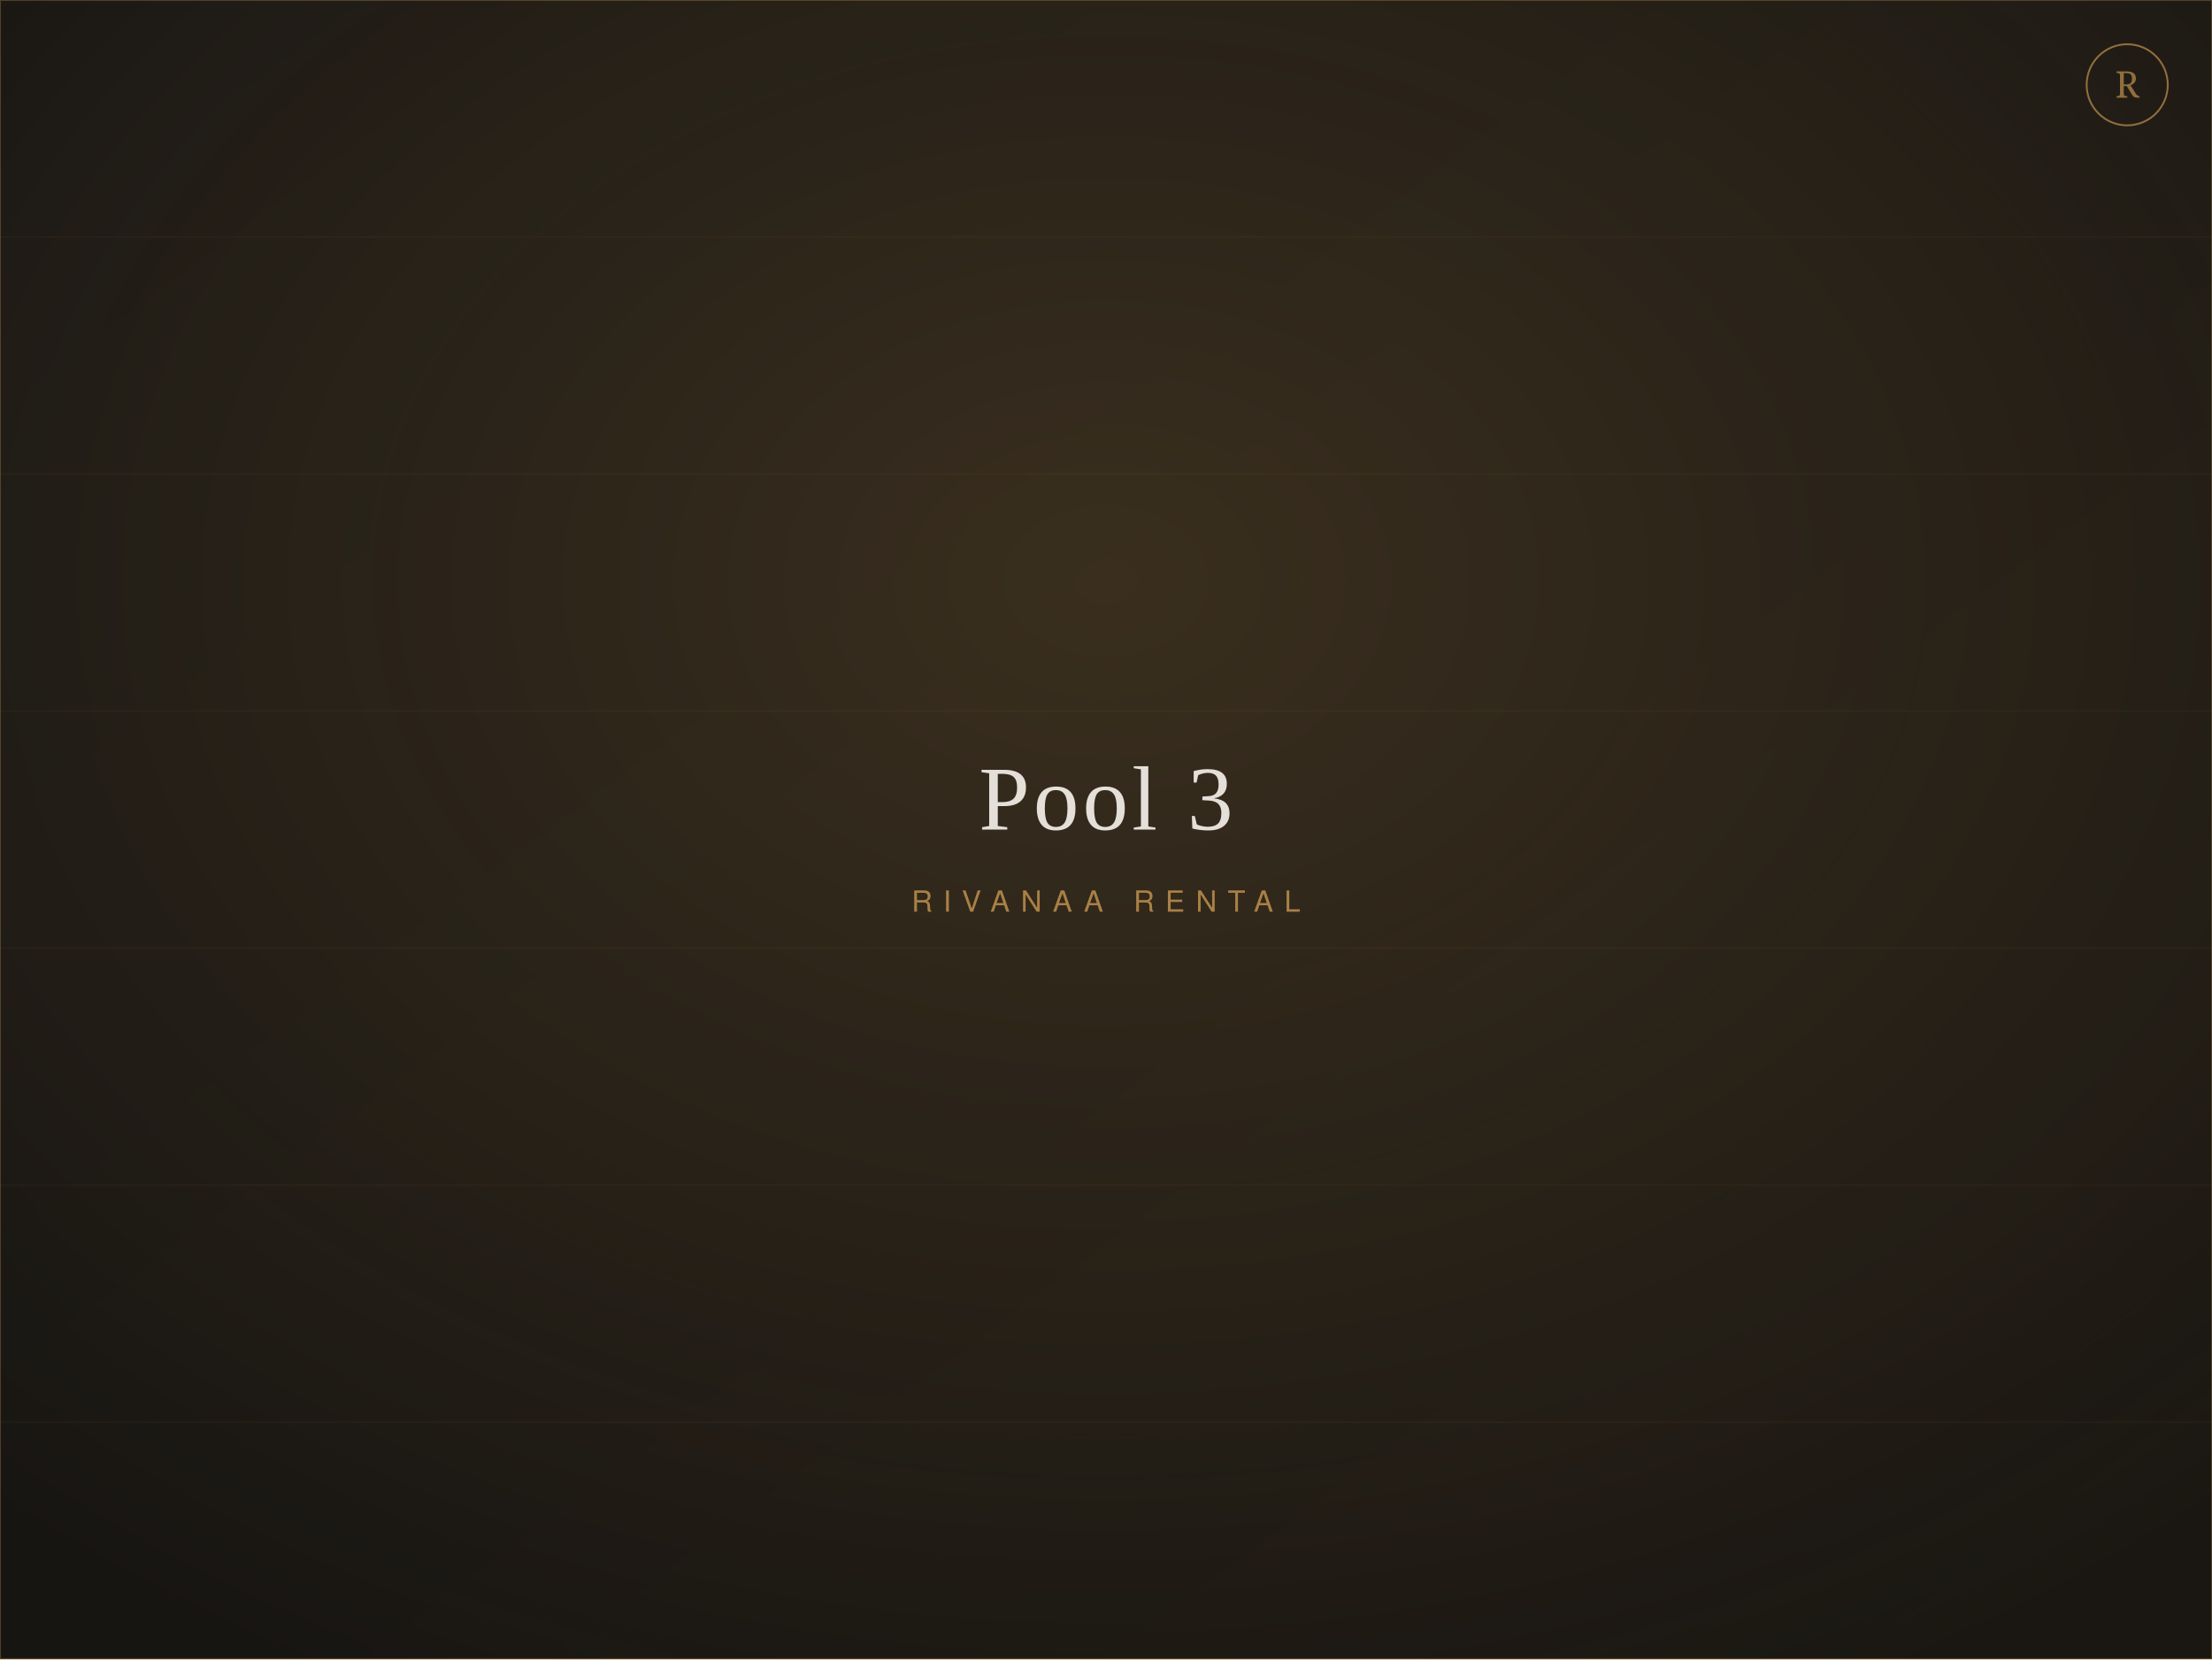
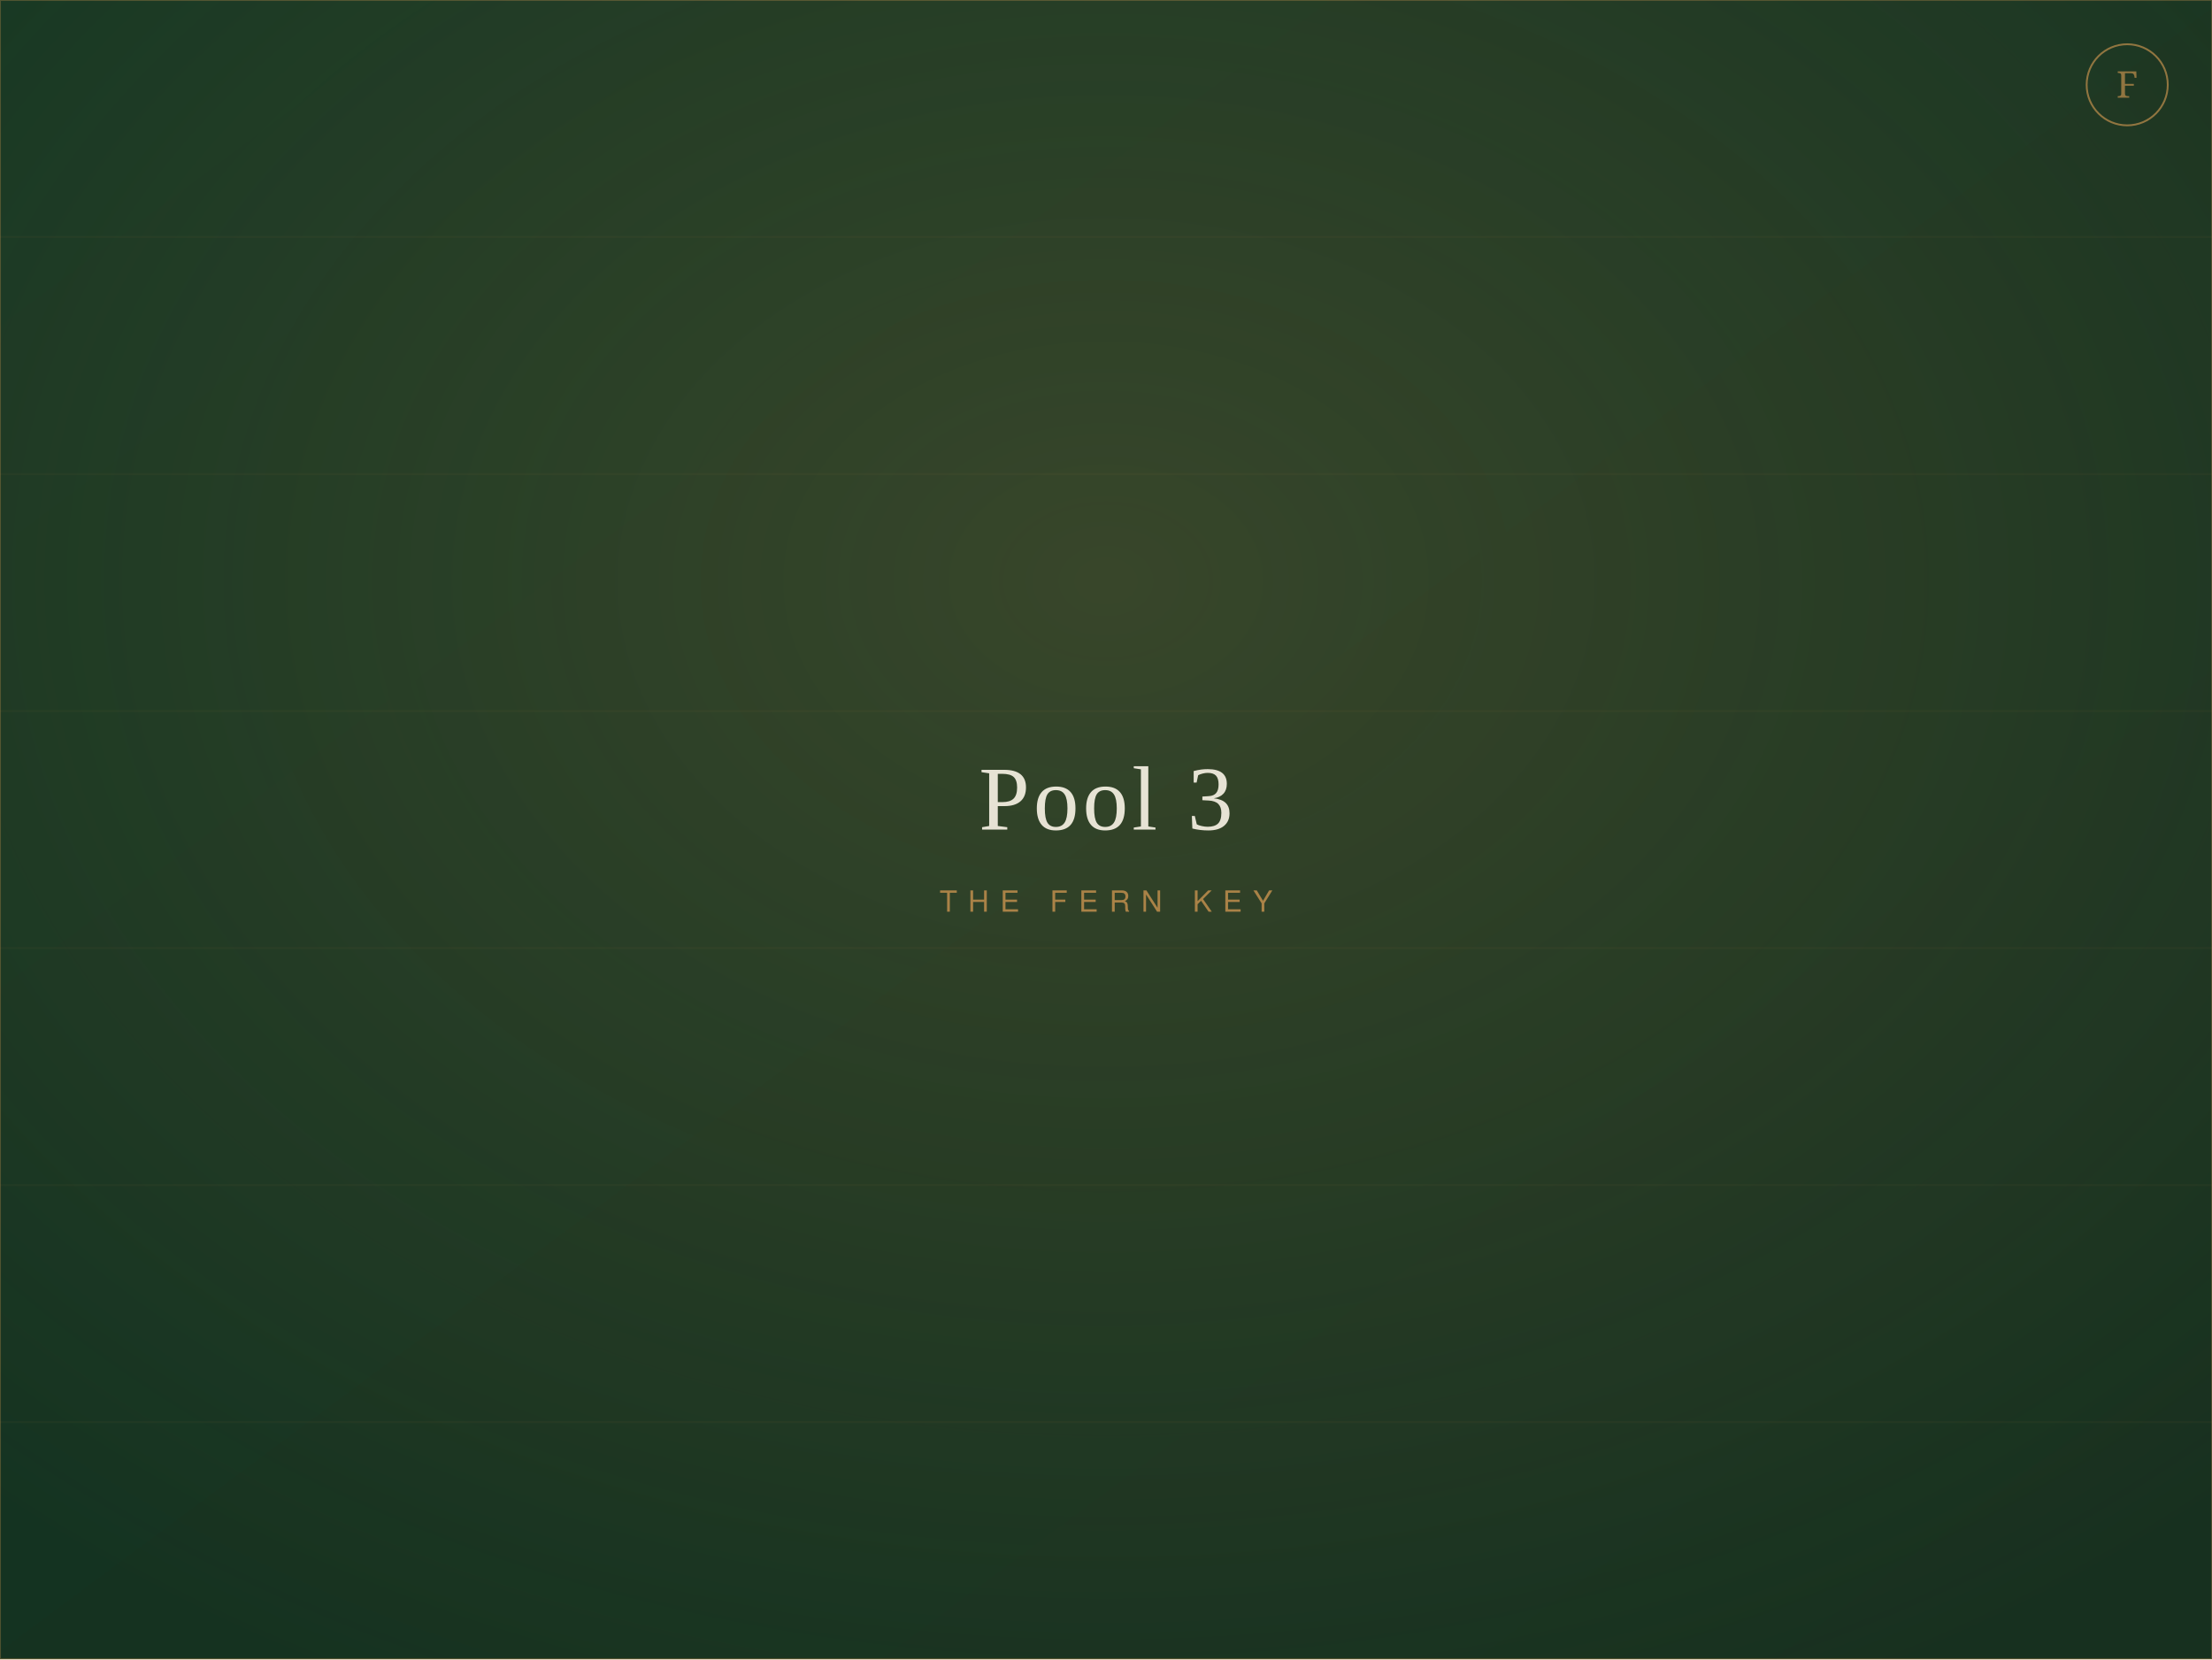
<svg xmlns="http://www.w3.org/2000/svg" width="1200" height="900" viewBox="0 0 1200 900">
  <defs>
    <linearGradient id="grad-pool-3" x1="0%" y1="0%" x2="100%" y2="100%">
-       <stop offset="0%" stop-color="#141312" />
-       <stop offset="100%" stop-color="#1a1712" />
+       <stop offset="0%" stop-color="#123522" />
+       <stop offset="100%" stop-color="#17301f" />
    </linearGradient>
    <radialGradient id="glow-pool-3" cx="50%" cy="35%" r="75%">
      <stop offset="0%" stop-color="#b78a4a" stop-opacity="0.22" />
      <stop offset="100%" stop-color="#b78a4a" stop-opacity="0" />
    </radialGradient>
  </defs>
  <rect width="1200" height="900" fill="url(#grad-pool-3)" />
  <rect width="1200" height="900" fill="url(#glow-pool-3)" />
  <line x1="0" y1="128.571" x2="1200" y2="128.571" stroke="#b78a4a" stroke-opacity="0.05" stroke-width="1" />
  <line x1="0" y1="257.143" x2="1200" y2="257.143" stroke="#b78a4a" stroke-opacity="0.05" stroke-width="1" />
  <line x1="0" y1="385.714" x2="1200" y2="385.714" stroke="#b78a4a" stroke-opacity="0.05" stroke-width="1" />
  <line x1="0" y1="514.286" x2="1200" y2="514.286" stroke="#b78a4a" stroke-opacity="0.05" stroke-width="1" />
  <line x1="0" y1="642.857" x2="1200" y2="642.857" stroke="#b78a4a" stroke-opacity="0.05" stroke-width="1" />
  <line x1="0" y1="771.429" x2="1200" y2="771.429" stroke="#b78a4a" stroke-opacity="0.05" stroke-width="1" />
  <rect x="0" y="0" width="1200" height="900" fill="none" stroke="#b78a4a" stroke-opacity="0.35" stroke-width="1" />
  <g opacity="0.9" font-family="Georgia, 'Times New Roman', serif" text-anchor="middle">
-     <text x="600" y="450" fill="#f7f3ec" font-size="49.5" letter-spacing="2">Pool 3</text>
-     <text x="600" y="494.55" fill="#b78a4a" font-family="Helvetica, Arial, sans-serif" font-size="15.84" letter-spacing="6">RIVANAA RENTAL</text>
+     <text x="600" y="450" fill="#faf4e7" font-size="49.5" letter-spacing="2">Pool 3</text>
+     <text x="600" y="494.55" fill="#b78a4a" font-family="Helvetica, Arial, sans-serif" font-size="15.84" letter-spacing="6">THE FERN KEY</text>
  </g>
  <g opacity="0.75">
    <circle cx="1154" cy="46" r="22" fill="none" stroke="#b78a4a" stroke-width="1" />
-     <text x="1154" y="53" fill="#b78a4a" font-family="Georgia, serif" font-size="20" text-anchor="middle">R</text>
+     <text x="1154" y="53" fill="#b78a4a" font-family="Georgia, serif" font-size="20" text-anchor="middle">F</text>
  </g>
</svg>
